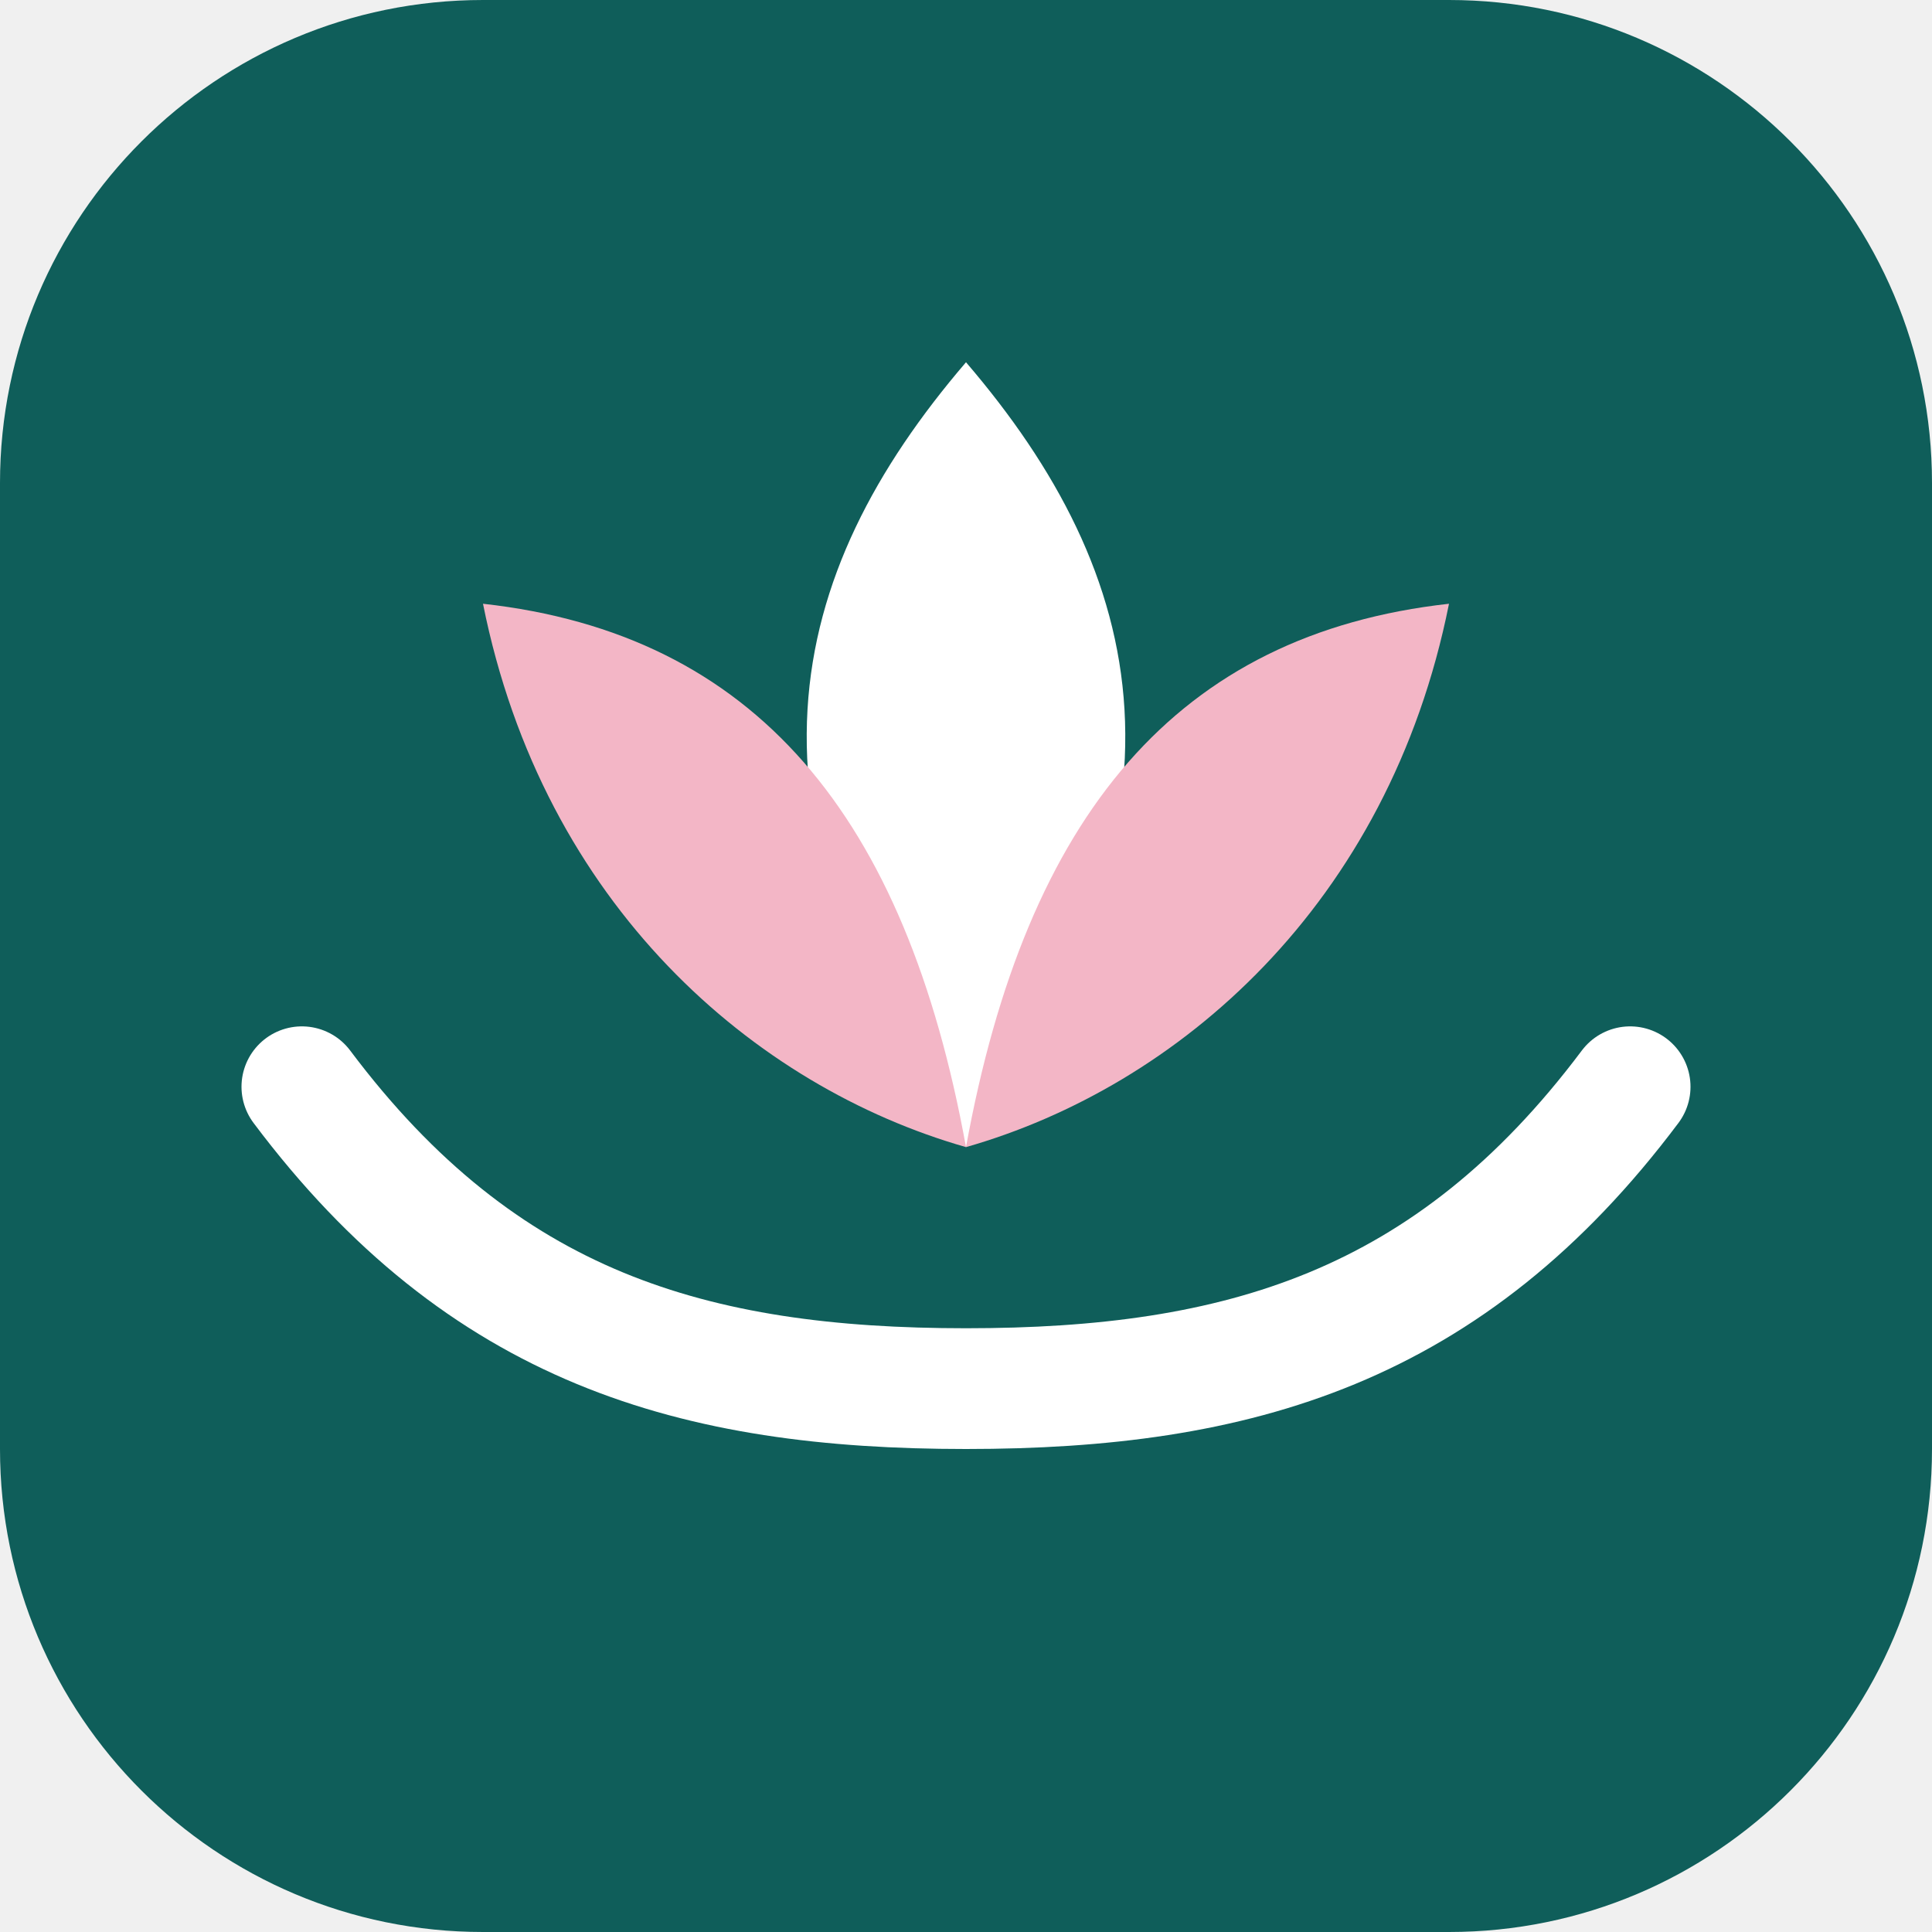
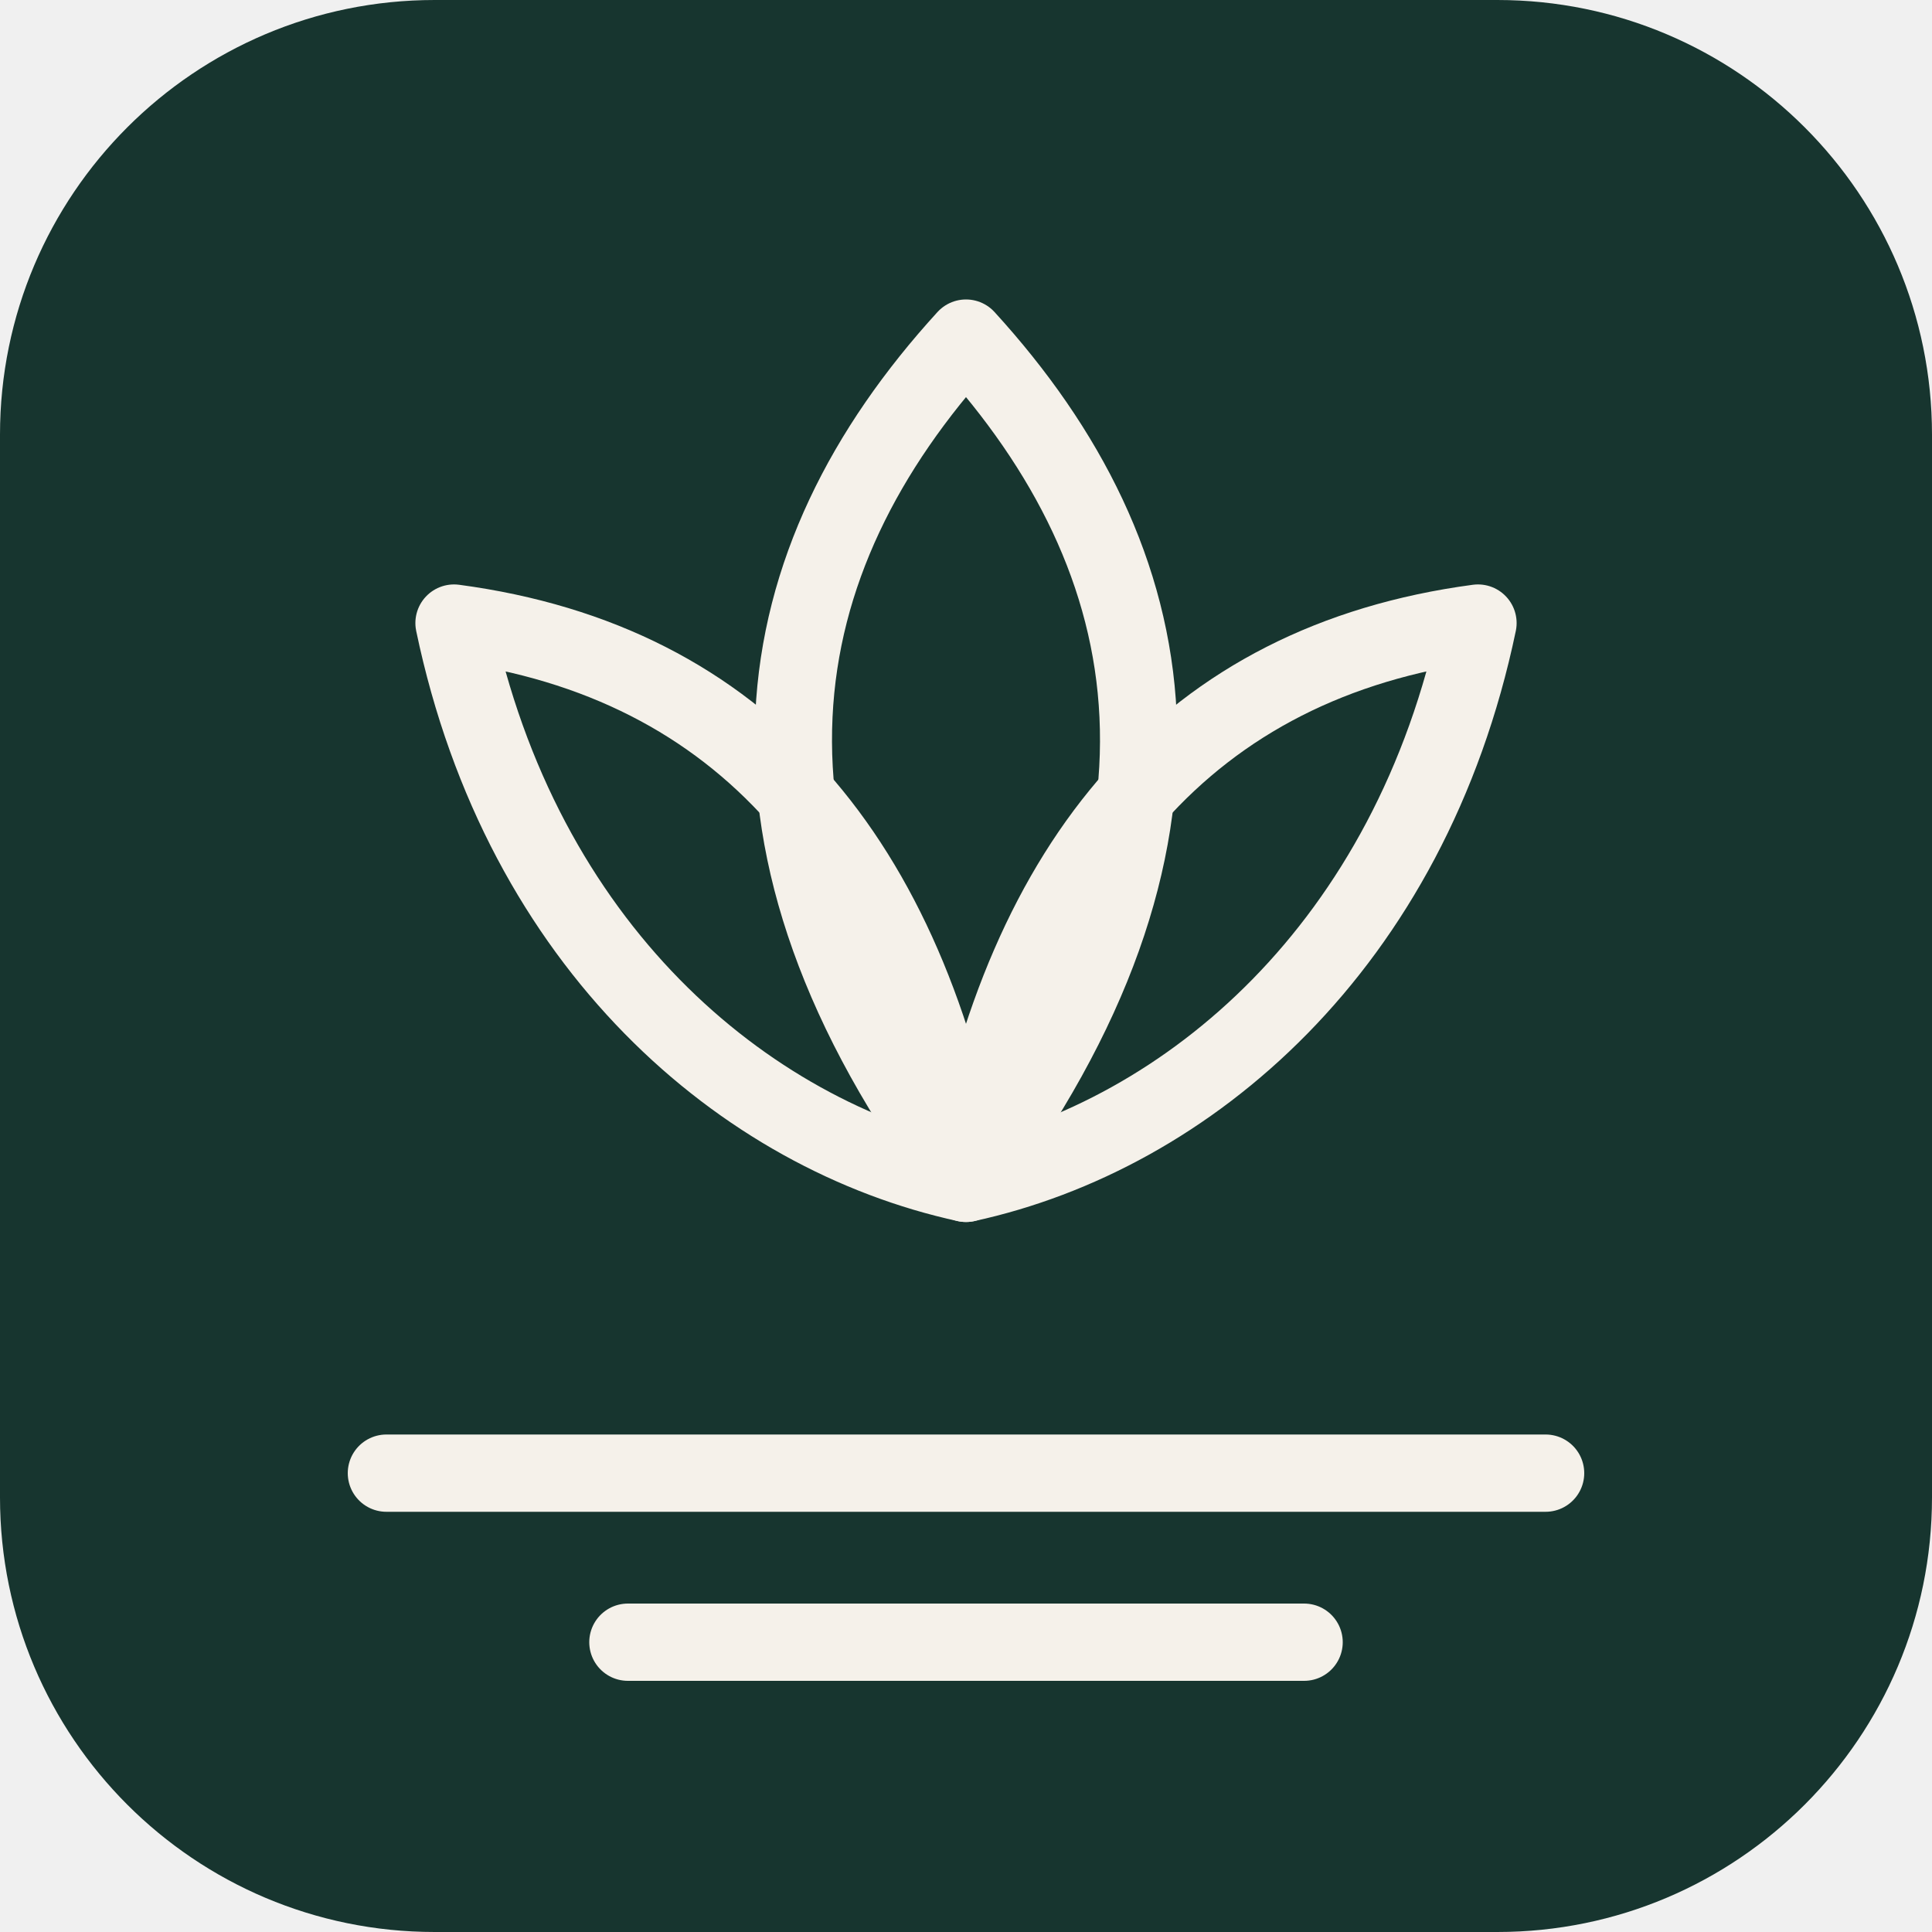
- <svg xmlns="http://www.w3.org/2000/svg" viewBox="0 0 32 32">
-   <rect width="32" height="32" rx="8" fill="#0f5e5a" />
-   <path d="M16 6c3 3.5 4 7.5 0 13-4-5.5-3-9.5 0-13Z" fill="#fff" />
-   <path d="M16 19c-3.5-1-7-4-8-9 4.5.5 7 3.5 8 9Zm0 0c3.5-1 7-4 8-9-4.5.5-7 3.5-8 9Z" fill="#f3b6c6" />
-   <path d="M5 18c3 4 6.5 5 11 5s8-1 11-5" stroke="#fff" stroke-width="2" fill="none" stroke-linecap="round" />
+ <svg xmlns="http://www.w3.org/2000/svg" viewBox="0 0 40 40">
+   <rect width="40" height="40" rx="9" fill="#17352f" />
+   <g fill="none" stroke="#f5f1ea" stroke-width="1.6" stroke-linecap="round" stroke-linejoin="round">
+     <path d="M20 7c4.2 4.6 5.3 10.4 0 17.5C14.7 17.4 15.8 11.6 20 7Z" />
+     <path d="M20 24.5c-4.6-1-9.2-4.9-10.6-11.6 6 .8 9.4 4.9 10.6 11.6Zm0 0c4.6-1 9.2-4.9 10.6-11.6-6 .8-9.4 4.9-10.6 11.6Z" />
+     <path d="M8 30.5h24M13 34h14" />
+   </g>
</svg>
